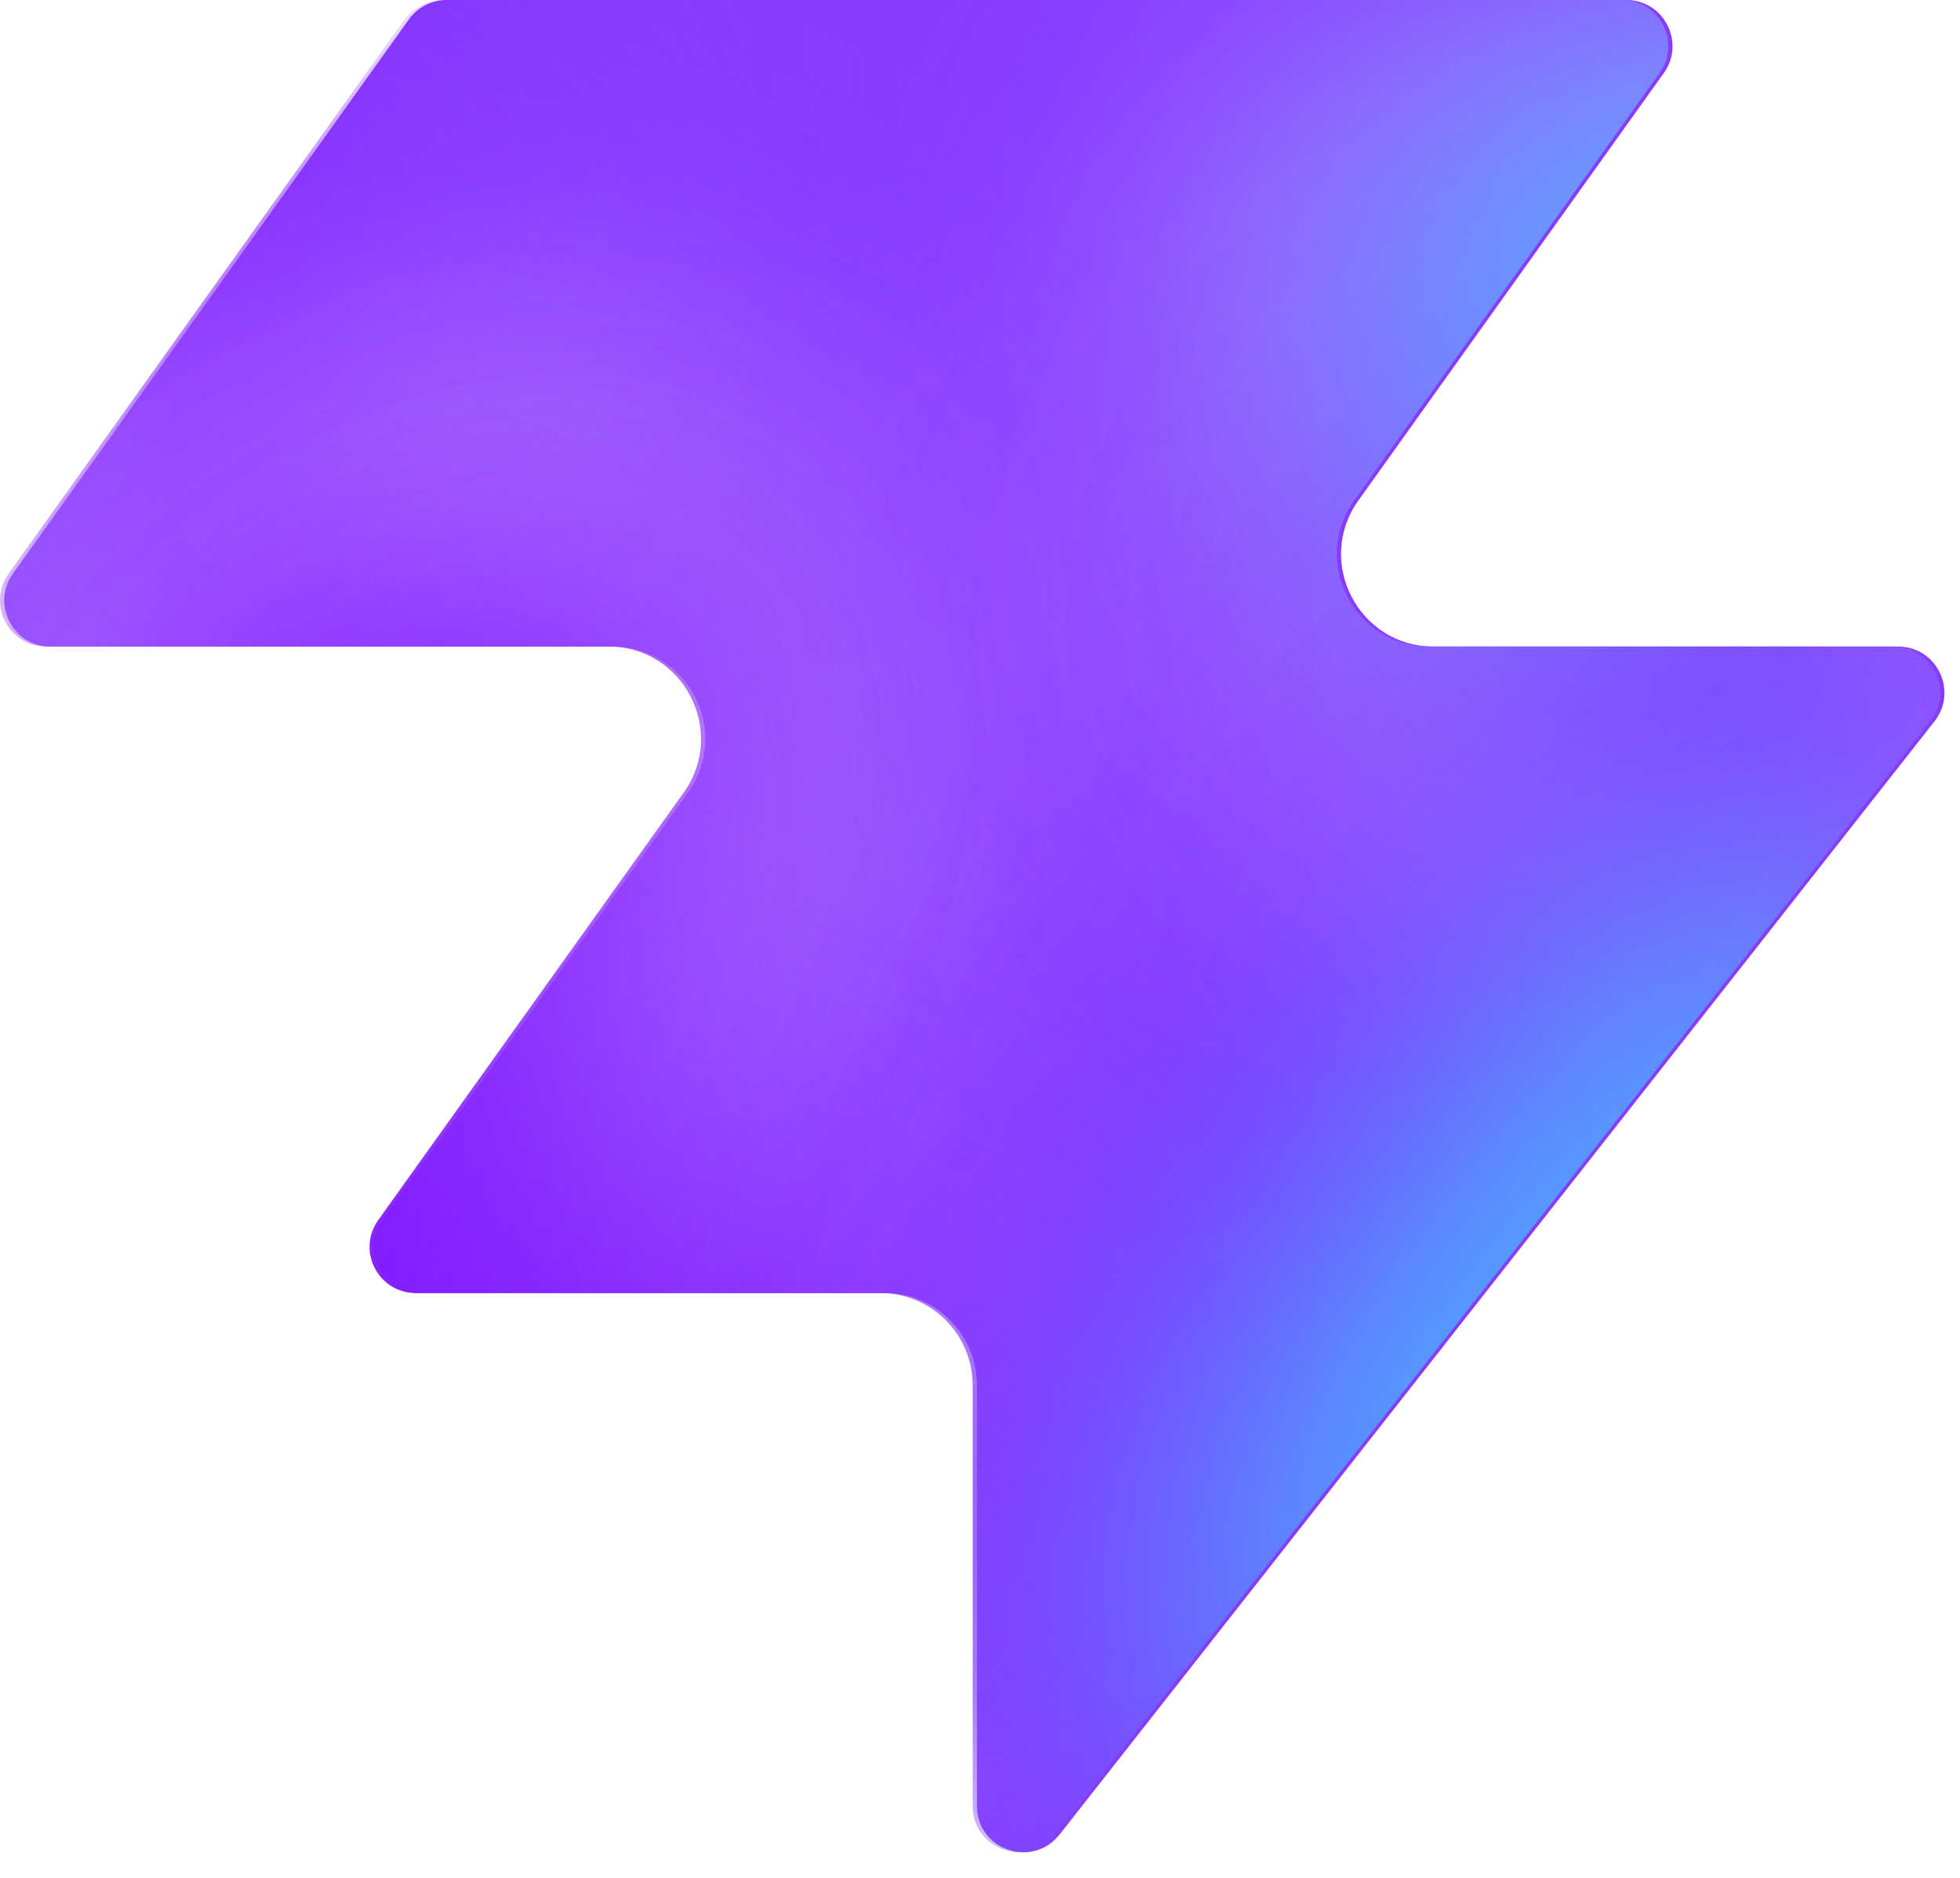
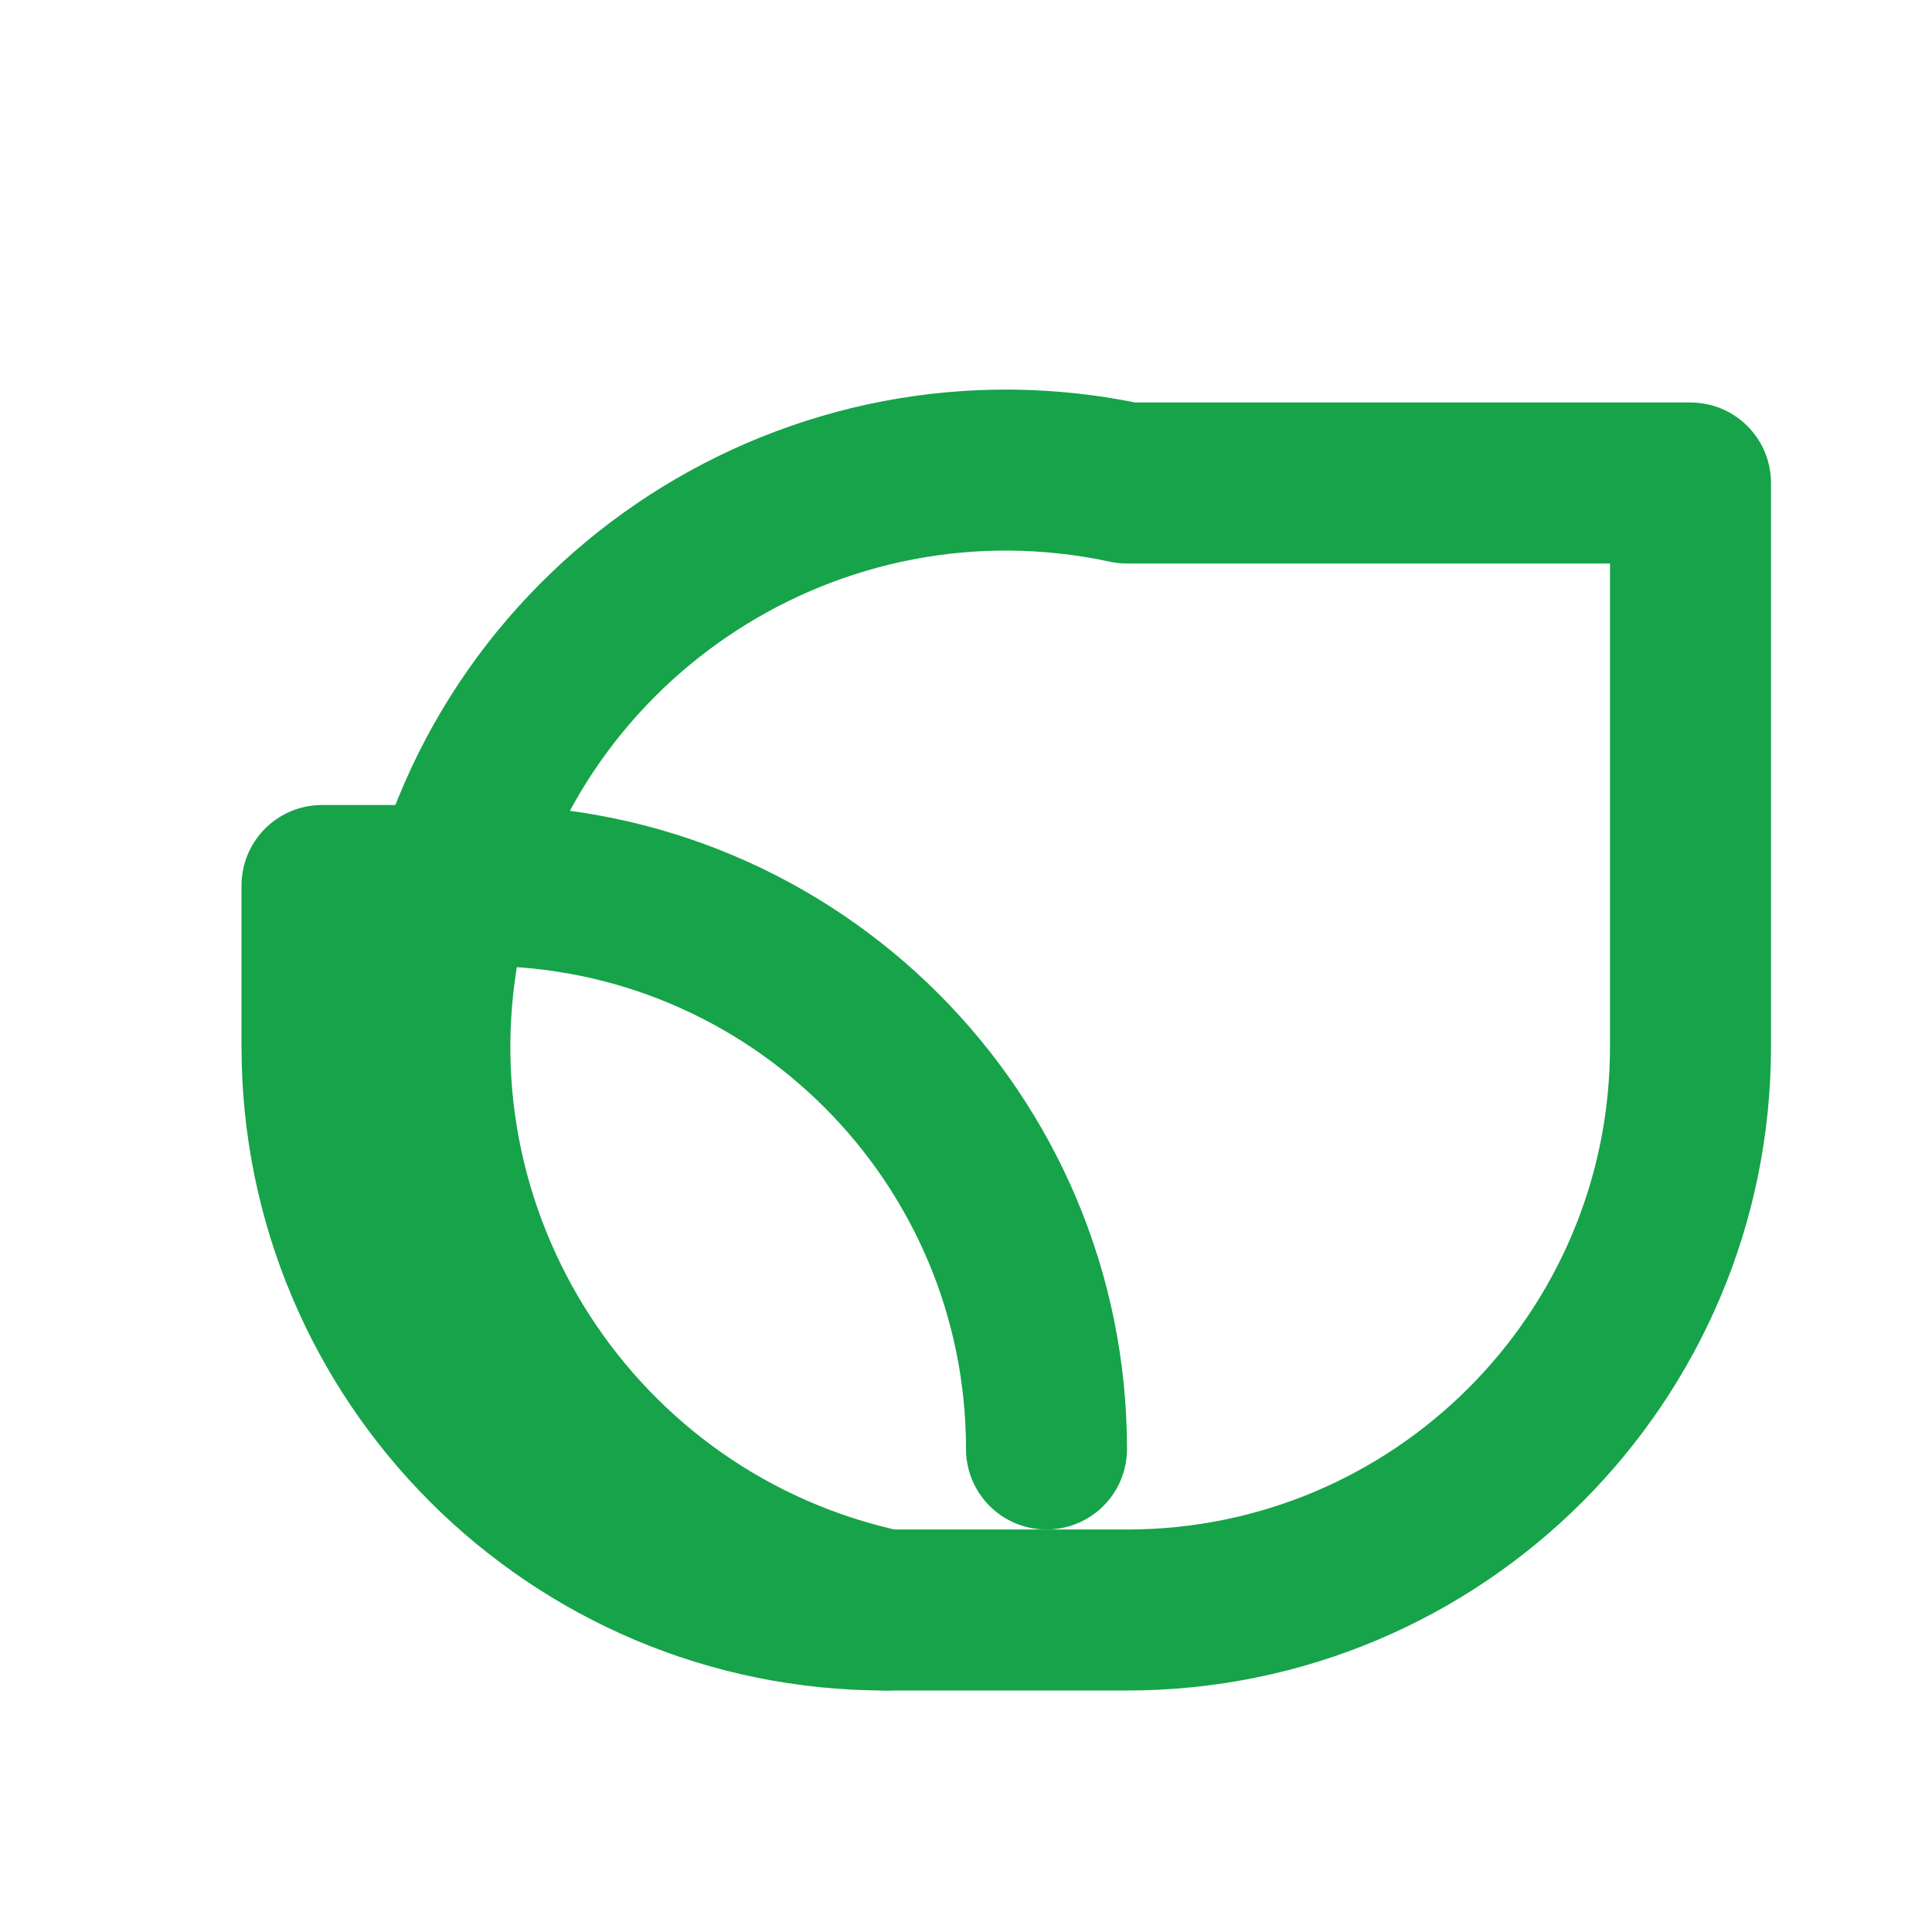
- <svg xmlns="http://www.w3.org/2000/svg" width="48" height="46" fill="none" viewBox="0 0 48 46">
-   <path fill="#863bff" d="M25.946 44.938c-.664.845-2.021.375-2.021-.698V33.937a2.26 2.26 0 0 0-2.262-2.262H10.287c-.92 0-1.456-1.04-.92-1.788l7.48-10.471c1.07-1.497 0-3.578-1.842-3.578H1.237c-.92 0-1.456-1.04-.92-1.788L10.013.474c.214-.297.556-.474.92-.474h28.894c.92 0 1.456 1.04.92 1.788l-7.48 10.471c-1.07 1.498 0 3.579 1.842 3.579h11.377c.943 0 1.473 1.088.89 1.83L25.947 44.94z" style="fill:#863bff;fill:color(display-p3 .525 .23 1);fill-opacity:1" />
-   <mask id="a" width="48" height="46" x="0" y="0" maskUnits="userSpaceOnUse" style="mask-type:alpha">
-     <path fill="#000" d="M25.842 44.938c-.664.844-2.021.375-2.021-.698V33.937a2.26 2.26 0 0 0-2.262-2.262H10.183c-.92 0-1.456-1.04-.92-1.788l7.48-10.471c1.07-1.498 0-3.579-1.842-3.579H1.133c-.92 0-1.456-1.04-.92-1.787L9.91.473c.214-.297.556-.474.92-.474h28.894c.92 0 1.456 1.04.92 1.788l-7.48 10.471c-1.07 1.498 0 3.578 1.842 3.578h11.377c.943 0 1.473 1.088.89 1.832L25.843 44.94z" style="fill:#000;fill-opacity:1" />
-   </mask>
-   <g mask="url(#a)">
-     <g filter="url(#b)">
-       <ellipse cx="5.508" cy="14.704" fill="#ede6ff" rx="5.508" ry="14.704" style="fill:#ede6ff;fill:color(display-p3 .927 .903 1);fill-opacity:1" transform="matrix(.00324 1 1 -.00324 -4.47 31.516)" />
-     </g>
-     <g filter="url(#c)">
-       <ellipse cx="10.399" cy="29.851" fill="#ede6ff" rx="10.399" ry="29.851" style="fill:#ede6ff;fill:color(display-p3 .927 .903 1);fill-opacity:1" transform="matrix(.00324 1 1 -.00324 -39.328 7.883)" />
-     </g>
-     <g filter="url(#d)">
-       <ellipse cx="5.508" cy="30.487" fill="#7e14ff" rx="5.508" ry="30.487" style="fill:#7e14ff;fill:color(display-p3 .492 .077 1);fill-opacity:1" transform="rotate(89.814 -25.913 -14.639)scale(1 -1)" />
-     </g>
-     <g filter="url(#e)">
-       <ellipse cx="5.508" cy="30.599" fill="#7e14ff" rx="5.508" ry="30.599" style="fill:#7e14ff;fill:color(display-p3 .492 .077 1);fill-opacity:1" transform="rotate(89.814 -32.644 -3.334)scale(1 -1)" />
-     </g>
-     <g filter="url(#f)">
-       <ellipse cx="5.508" cy="30.599" fill="#7e14ff" rx="5.508" ry="30.599" style="fill:#7e14ff;fill:color(display-p3 .492 .077 1);fill-opacity:1" transform="matrix(.00324 1 1 -.00324 -34.34 30.47)" />
-     </g>
-     <g filter="url(#g)">
-       <ellipse cx="14.072" cy="22.078" fill="#ede6ff" rx="14.072" ry="22.078" style="fill:#ede6ff;fill:color(display-p3 .927 .903 1);fill-opacity:1" transform="rotate(93.35 24.506 48.493)scale(-1 1)" />
-     </g>
-     <g filter="url(#h)">
-       <ellipse cx="3.47" cy="21.501" fill="#7e14ff" rx="3.47" ry="21.501" style="fill:#7e14ff;fill:color(display-p3 .492 .077 1);fill-opacity:1" transform="rotate(89.009 28.708 47.59)scale(-1 1)" />
-     </g>
-     <g filter="url(#i)">
-       <ellipse cx="3.47" cy="21.501" fill="#7e14ff" rx="3.47" ry="21.501" style="fill:#7e14ff;fill:color(display-p3 .492 .077 1);fill-opacity:1" transform="rotate(89.009 28.708 47.59)scale(-1 1)" />
-     </g>
-     <g filter="url(#j)">
-       <ellipse cx=".387" cy="8.972" fill="#7e14ff" rx="4.407" ry="29.108" style="fill:#7e14ff;fill:color(display-p3 .492 .077 1);fill-opacity:1" transform="rotate(39.51 .387 8.972)" />
-     </g>
-     <g filter="url(#k)">
-       <ellipse cx="47.523" cy="-6.092" fill="#7e14ff" rx="4.407" ry="29.108" style="fill:#7e14ff;fill:color(display-p3 .492 .077 1);fill-opacity:1" transform="rotate(37.892 47.523 -6.092)" />
-     </g>
-     <g filter="url(#l)">
-       <ellipse cx="41.412" cy="6.333" fill="#47bfff" rx="5.971" ry="9.665" style="fill:#47bfff;fill:color(display-p3 .28 .748 1);fill-opacity:1" transform="rotate(37.892 41.412 6.333)" />
-     </g>
-     <g filter="url(#m)">
-       <ellipse cx="-1.879" cy="38.332" fill="#7e14ff" rx="4.407" ry="29.108" style="fill:#7e14ff;fill:color(display-p3 .492 .077 1);fill-opacity:1" transform="rotate(37.892 -1.88 38.332)" />
-     </g>
-     <g filter="url(#n)">
-       <ellipse cx="-1.879" cy="38.332" fill="#7e14ff" rx="4.407" ry="29.108" style="fill:#7e14ff;fill:color(display-p3 .492 .077 1);fill-opacity:1" transform="rotate(37.892 -1.88 38.332)" />
-     </g>
-     <g filter="url(#o)">
-       <ellipse cx="35.651" cy="29.907" fill="#7e14ff" rx="4.407" ry="29.108" style="fill:#7e14ff;fill:color(display-p3 .492 .077 1);fill-opacity:1" transform="rotate(37.892 35.651 29.907)" />
-     </g>
-     <g filter="url(#p)">
-       <ellipse cx="38.418" cy="32.4" fill="#47bfff" rx="5.971" ry="15.297" style="fill:#47bfff;fill:color(display-p3 .28 .748 1);fill-opacity:1" transform="rotate(37.892 38.418 32.4)" />
-     </g>
-   </g>
-   <defs>
-     <filter id="b" width="60.045" height="41.654" x="-19.77" y="16.149" color-interpolation-filters="sRGB" filterUnits="userSpaceOnUse">
-       <feFlood flood-opacity="0" result="BackgroundImageFix" />
-       <feBlend in="SourceGraphic" in2="BackgroundImageFix" result="shape" />
-       <feGaussianBlur result="effect1_foregroundBlur_2002_17158" stdDeviation="7.659" />
-     </filter>
-     <filter id="c" width="90.34" height="51.437" x="-54.613" y="-7.533" color-interpolation-filters="sRGB" filterUnits="userSpaceOnUse">
-       <feFlood flood-opacity="0" result="BackgroundImageFix" />
-       <feBlend in="SourceGraphic" in2="BackgroundImageFix" result="shape" />
-       <feGaussianBlur result="effect1_foregroundBlur_2002_17158" stdDeviation="7.659" />
-     </filter>
-     <filter id="d" width="79.355" height="29.4" x="-49.64" y="2.03" color-interpolation-filters="sRGB" filterUnits="userSpaceOnUse">
-       <feFlood flood-opacity="0" result="BackgroundImageFix" />
-       <feBlend in="SourceGraphic" in2="BackgroundImageFix" result="shape" />
-       <feGaussianBlur result="effect1_foregroundBlur_2002_17158" stdDeviation="4.596" />
-     </filter>
-     <filter id="e" width="79.579" height="29.4" x="-45.045" y="20.029" color-interpolation-filters="sRGB" filterUnits="userSpaceOnUse">
-       <feFlood flood-opacity="0" result="BackgroundImageFix" />
-       <feBlend in="SourceGraphic" in2="BackgroundImageFix" result="shape" />
-       <feGaussianBlur result="effect1_foregroundBlur_2002_17158" stdDeviation="4.596" />
-     </filter>
-     <filter id="f" width="79.579" height="29.4" x="-43.513" y="21.178" color-interpolation-filters="sRGB" filterUnits="userSpaceOnUse">
-       <feFlood flood-opacity="0" result="BackgroundImageFix" />
-       <feBlend in="SourceGraphic" in2="BackgroundImageFix" result="shape" />
-       <feGaussianBlur result="effect1_foregroundBlur_2002_17158" stdDeviation="4.596" />
-     </filter>
-     <filter id="g" width="74.749" height="58.852" x="15.756" y="-17.901" color-interpolation-filters="sRGB" filterUnits="userSpaceOnUse">
-       <feFlood flood-opacity="0" result="BackgroundImageFix" />
-       <feBlend in="SourceGraphic" in2="BackgroundImageFix" result="shape" />
-       <feGaussianBlur result="effect1_foregroundBlur_2002_17158" stdDeviation="7.659" />
-     </filter>
-     <filter id="h" width="61.377" height="25.362" x="23.548" y="2.284" color-interpolation-filters="sRGB" filterUnits="userSpaceOnUse">
-       <feFlood flood-opacity="0" result="BackgroundImageFix" />
-       <feBlend in="SourceGraphic" in2="BackgroundImageFix" result="shape" />
-       <feGaussianBlur result="effect1_foregroundBlur_2002_17158" stdDeviation="4.596" />
-     </filter>
-     <filter id="i" width="61.377" height="25.362" x="23.548" y="2.284" color-interpolation-filters="sRGB" filterUnits="userSpaceOnUse">
-       <feFlood flood-opacity="0" result="BackgroundImageFix" />
-       <feBlend in="SourceGraphic" in2="BackgroundImageFix" result="shape" />
-       <feGaussianBlur result="effect1_foregroundBlur_2002_17158" stdDeviation="4.596" />
-     </filter>
-     <filter id="j" width="56.045" height="63.649" x="-27.636" y="-22.853" color-interpolation-filters="sRGB" filterUnits="userSpaceOnUse">
-       <feFlood flood-opacity="0" result="BackgroundImageFix" />
-       <feBlend in="SourceGraphic" in2="BackgroundImageFix" result="shape" />
-       <feGaussianBlur result="effect1_foregroundBlur_2002_17158" stdDeviation="4.596" />
-     </filter>
-     <filter id="k" width="54.814" height="64.646" x="20.116" y="-38.415" color-interpolation-filters="sRGB" filterUnits="userSpaceOnUse">
-       <feFlood flood-opacity="0" result="BackgroundImageFix" />
-       <feBlend in="SourceGraphic" in2="BackgroundImageFix" result="shape" />
-       <feGaussianBlur result="effect1_foregroundBlur_2002_17158" stdDeviation="4.596" />
-     </filter>
-     <filter id="l" width="33.541" height="35.313" x="24.641" y="-11.323" color-interpolation-filters="sRGB" filterUnits="userSpaceOnUse">
-       <feFlood flood-opacity="0" result="BackgroundImageFix" />
-       <feBlend in="SourceGraphic" in2="BackgroundImageFix" result="shape" />
-       <feGaussianBlur result="effect1_foregroundBlur_2002_17158" stdDeviation="4.596" />
-     </filter>
-     <filter id="m" width="54.814" height="64.646" x="-29.286" y="6.009" color-interpolation-filters="sRGB" filterUnits="userSpaceOnUse">
-       <feFlood flood-opacity="0" result="BackgroundImageFix" />
-       <feBlend in="SourceGraphic" in2="BackgroundImageFix" result="shape" />
-       <feGaussianBlur result="effect1_foregroundBlur_2002_17158" stdDeviation="4.596" />
-     </filter>
-     <filter id="n" width="54.814" height="64.646" x="-29.286" y="6.009" color-interpolation-filters="sRGB" filterUnits="userSpaceOnUse">
-       <feFlood flood-opacity="0" result="BackgroundImageFix" />
-       <feBlend in="SourceGraphic" in2="BackgroundImageFix" result="shape" />
-       <feGaussianBlur result="effect1_foregroundBlur_2002_17158" stdDeviation="4.596" />
-     </filter>
-     <filter id="o" width="54.814" height="64.646" x="8.244" y="-2.416" color-interpolation-filters="sRGB" filterUnits="userSpaceOnUse">
-       <feFlood flood-opacity="0" result="BackgroundImageFix" />
-       <feBlend in="SourceGraphic" in2="BackgroundImageFix" result="shape" />
-       <feGaussianBlur result="effect1_foregroundBlur_2002_17158" stdDeviation="4.596" />
-     </filter>
-     <filter id="p" width="39.409" height="43.623" x="18.713" y="10.588" color-interpolation-filters="sRGB" filterUnits="userSpaceOnUse">
-       <feFlood flood-opacity="0" result="BackgroundImageFix" />
-       <feBlend in="SourceGraphic" in2="BackgroundImageFix" result="shape" />
-       <feGaussianBlur result="effect1_foregroundBlur_2002_17158" stdDeviation="4.596" />
-     </filter>
-   </defs>
+ <svg xmlns="http://www.w3.org/2000/svg" width="24" height="24" viewBox="0 0 24 24" fill="none" stroke="#16a34a" stroke-width="2" stroke-linecap="round" stroke-linejoin="round">
+   <path d="M11 20A7 7 0 0 1 14 6h7v7a7 7 0 0 1-7 7Z" />
+   <path d="M11 20a7 7 0 0 1-7-7v-2h2a7 7 0 0 1 7 7" />
</svg>
